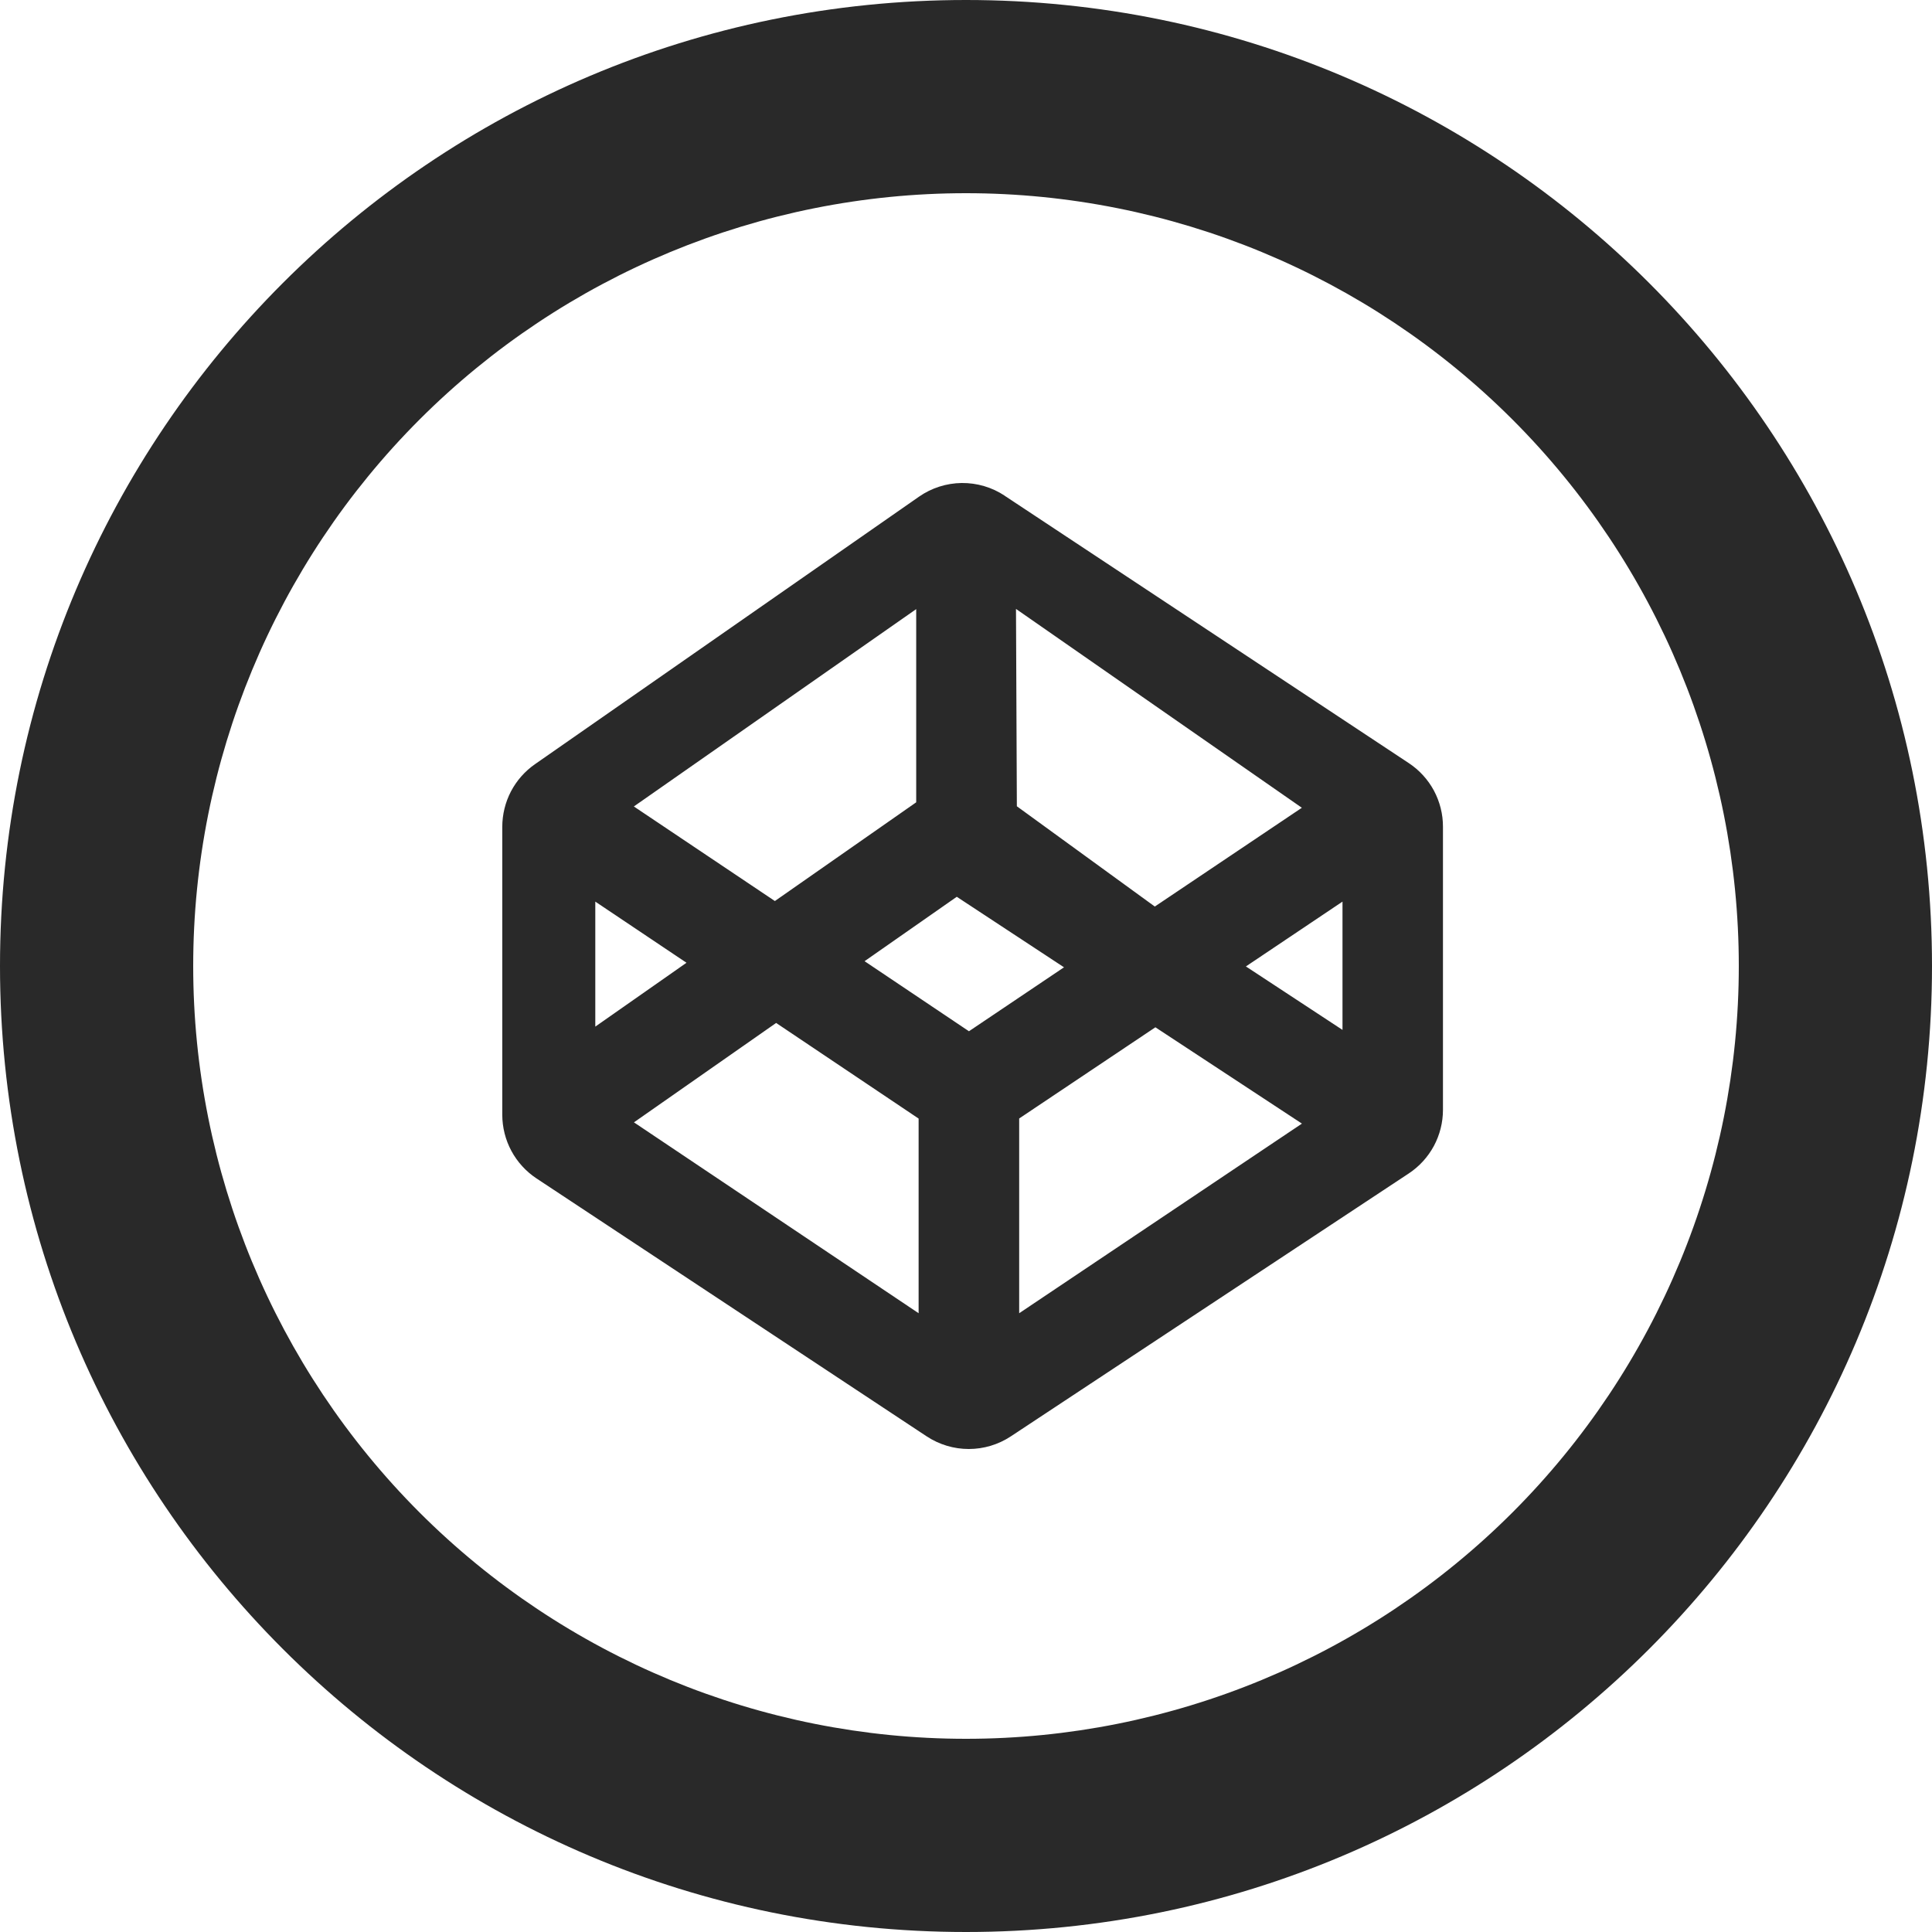
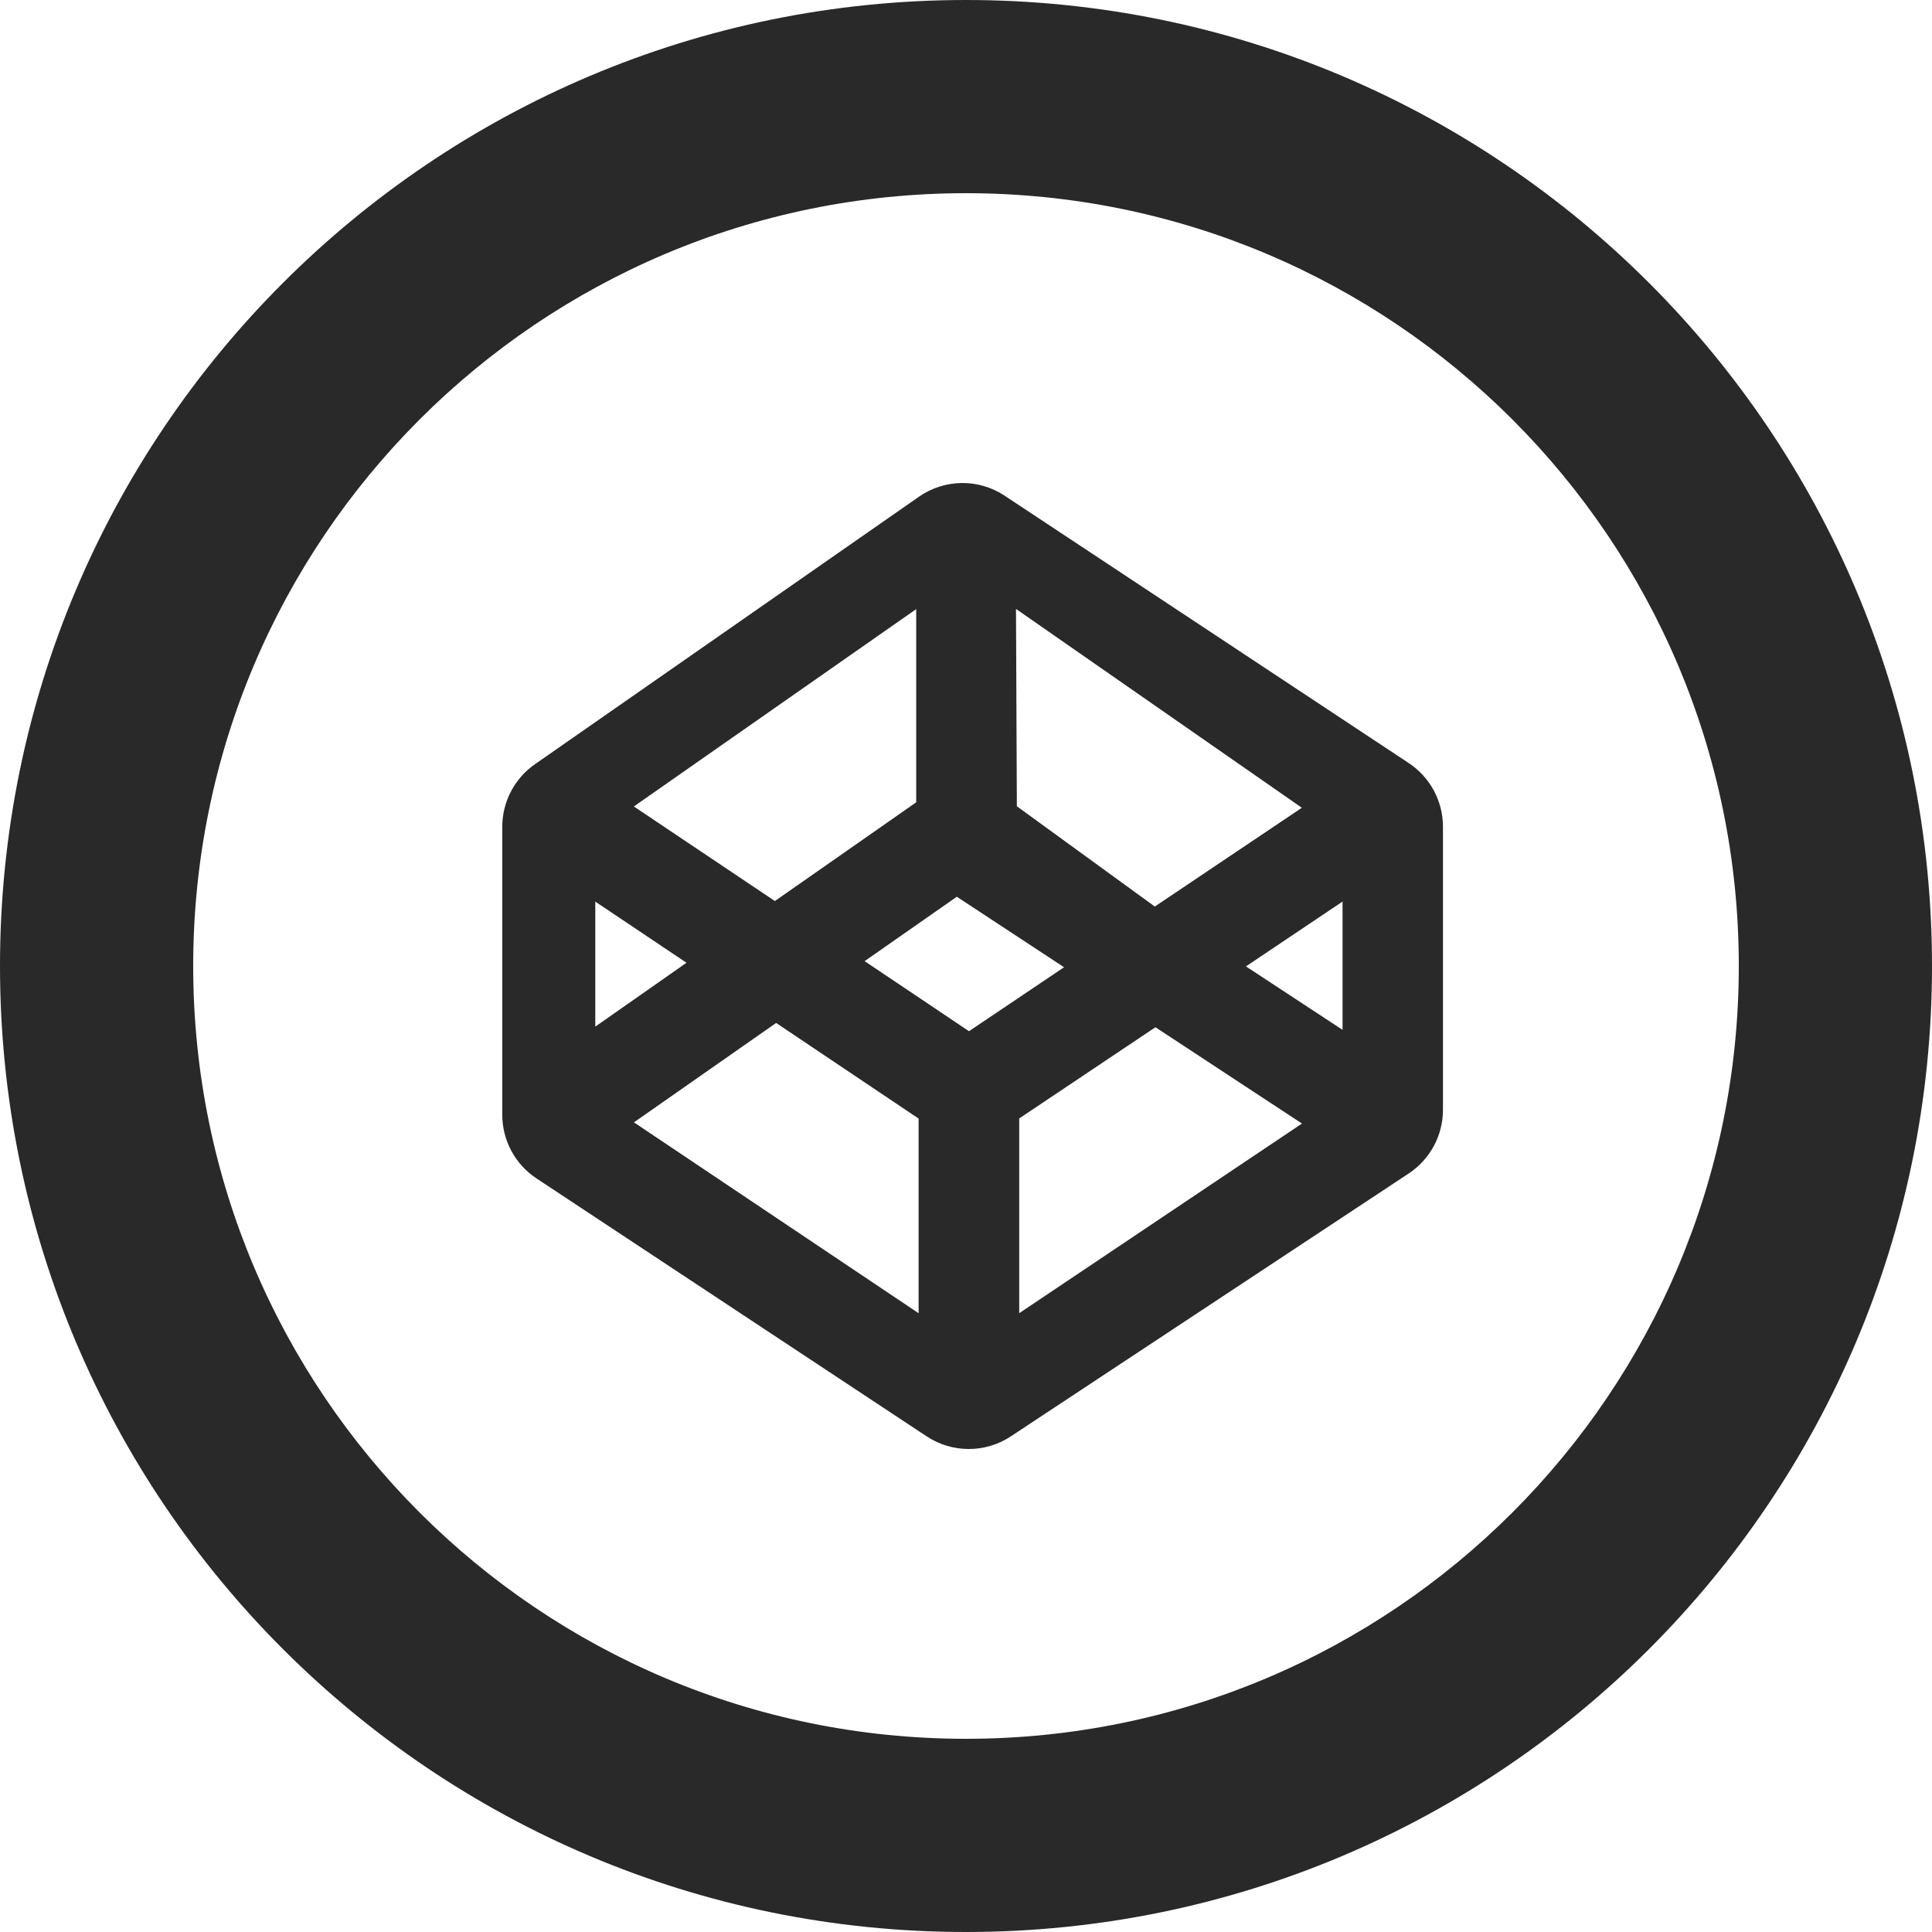
- <svg xmlns="http://www.w3.org/2000/svg" width="40" height="40" viewBox="0 0 40 40" fill="none">
-   <path d="M20 36C24.244 36 28.313 34.314 31.314 31.314C34.314 28.313 36 24.244 36 20C36 15.757 34.314 11.687 31.314 8.686C28.313 5.686 24.244 4 20 4C15.757 4 11.687 5.686 8.686 8.686C5.686 11.687 4 15.757 4 20C4 24.244 5.686 28.313 8.686 31.314C11.687 34.314 15.757 36 20 36ZM20 40C8.954 40 0 31.046 0 20C0 8.954 8.954 0 20 0C31.046 0 40 8.954 40 20C40 31.046 31.046 40 20 40Z" fill="#292929" />
-   <path d="M20.801 10.263C20.538 10.088 20.228 9.997 19.911 10C19.595 10.004 19.287 10.102 19.027 10.283L11.077 15.821C10.868 15.966 10.697 16.16 10.579 16.385C10.461 16.611 10.4 16.862 10.399 17.117V23.081C10.4 23.342 10.464 23.599 10.588 23.829C10.712 24.059 10.891 24.255 11.109 24.399L19.187 29.739C19.446 29.909 19.748 30 20.057 30C20.367 30 20.669 29.909 20.927 29.739L29.167 24.295C29.385 24.151 29.563 23.955 29.687 23.726C29.81 23.496 29.875 23.239 29.875 22.979V17.119C29.876 16.857 29.811 16.6 29.688 16.369C29.564 16.139 29.385 15.943 29.167 15.799L20.799 10.263H20.801ZM26.955 16.723L23.909 18.769L21.053 16.693L21.035 12.607L26.955 16.725V16.723ZM18.969 12.613V16.611L16.043 18.655L13.123 16.697L18.969 12.611V12.613ZM12.325 18.667L14.213 19.933L12.325 21.255V18.667ZM19.019 27.189L13.125 23.237L16.069 21.179L19.019 23.159V27.189ZM17.899 19.901L19.809 18.567L22.029 20.027L20.061 21.351L17.901 19.901H17.899ZM21.101 27.189V23.157L23.921 21.269L26.955 23.263L21.101 27.189ZM27.795 21.323L25.795 20.009L27.795 18.667V21.323Z" fill="#292929" />
+ <svg xmlns="http://www.w3.org/2000/svg" width="40" height="40" fill="none">
+   <path d="M20 36a16 16 0 1 0 0-32 16 16 0 0 0 0 32Zm0 4C8.954 40 0 31.046 0 20S8.954 0 20 0s20 8.954 20 20-8.954 20-20 20Z" fill="#292929" />
+   <path d="M20.801 10.263a1.58 1.58 0 0 0-1.774.02l-7.95 5.538a1.58 1.58 0 0 0-.678 1.296v5.964a1.58 1.58 0 0 0 .71 1.318l8.078 5.34a1.58 1.58 0 0 0 1.74 0l8.24-5.444a1.58 1.58 0 0 0 .708-1.316v-5.86a1.58 1.58 0 0 0-.708-1.32L20.8 10.263h.002Zm6.154 6.46-3.046 2.046-2.856-2.076-.018-4.086 5.92 4.118v-.002Zm-7.986-4.11v3.998l-2.926 2.044-2.92-1.958 5.846-4.086v.002Zm-6.644 6.054 1.888 1.266-1.888 1.322v-2.588Zm6.694 8.522-5.894-3.952 2.944-2.058 2.95 1.98v4.03ZM17.9 19.9l1.91-1.334 2.22 1.46-1.968 1.324-2.16-1.45H17.9Zm3.202 7.288v-4.032l2.82-1.888 3.034 1.994-5.854 3.926Zm6.694-5.866-2-1.314 2-1.342v2.656Z" fill="#292929" />
</svg>
